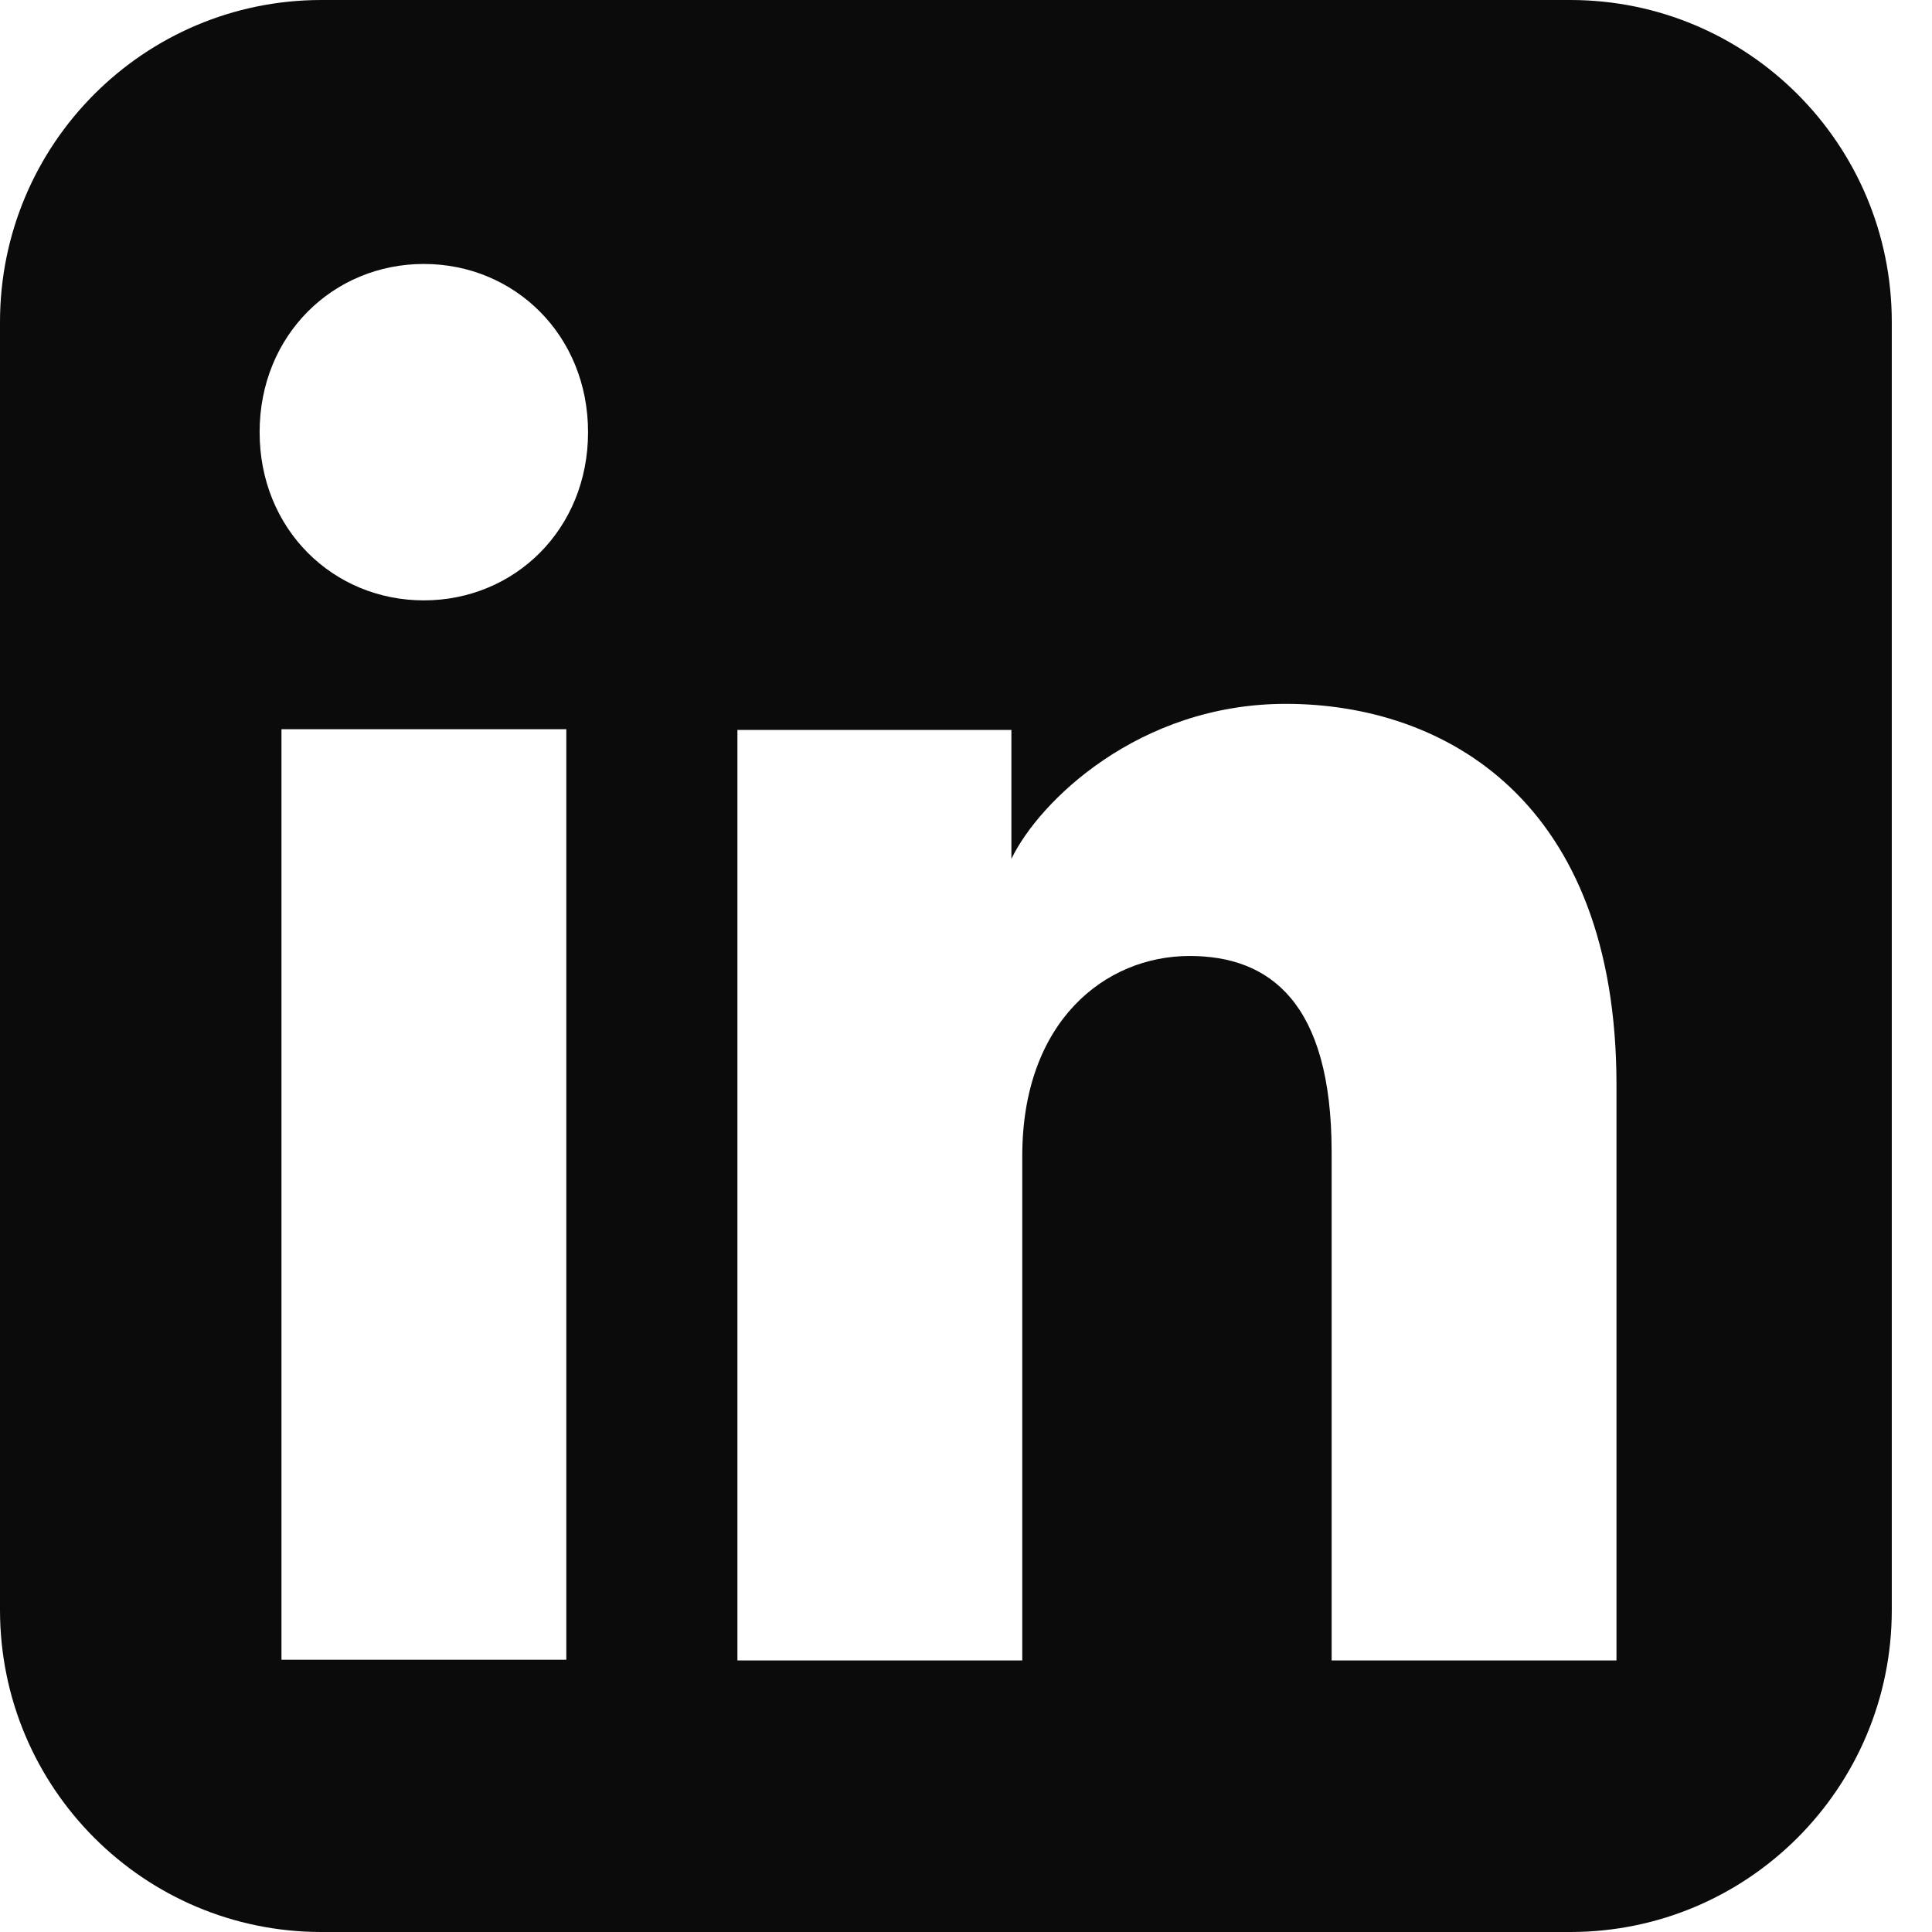
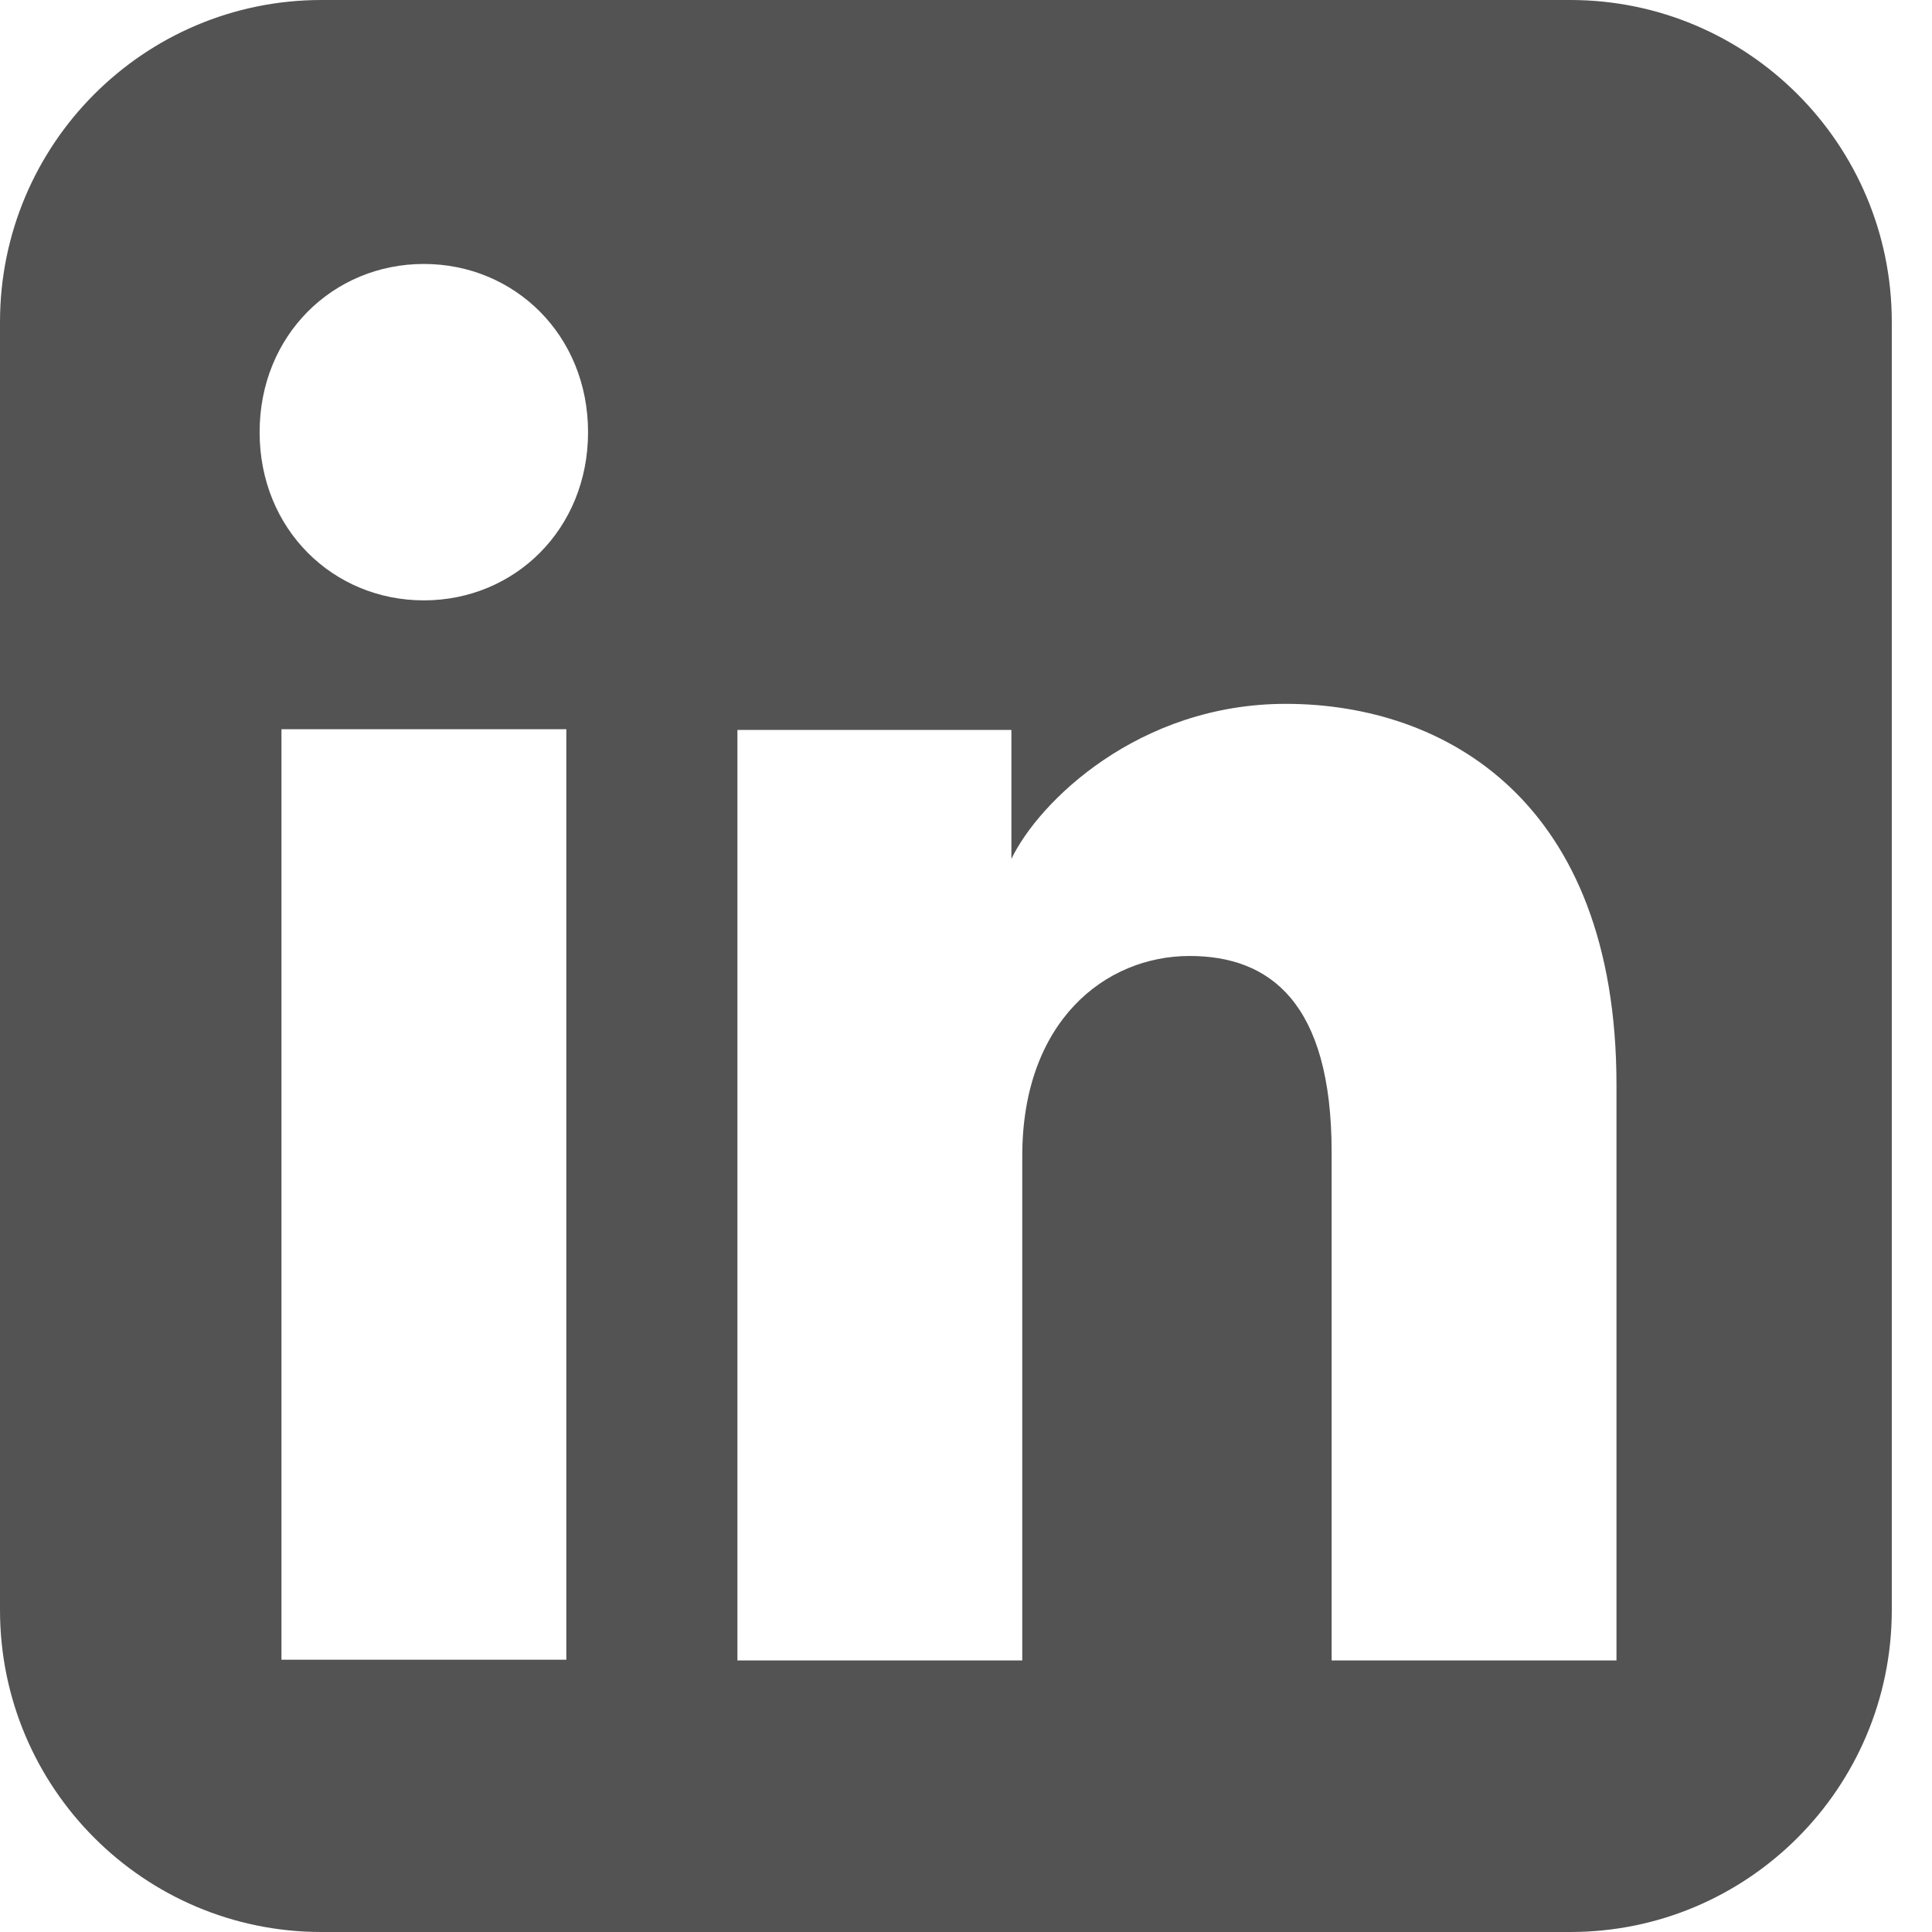
<svg xmlns="http://www.w3.org/2000/svg" preserveAspectRatio="none" overflow="visible" style="display: block;" width="16" height="16" viewBox="0 0 16 16" fill="none">
  <g id="Icon">
-     <path id="Subtract" d="M2.662 0C1.192 0 0 1.194 0 2.667V13.333C0 14.806 1.192 16 2.662 16H13.004C14.475 16 15.667 14.806 15.667 13.333V2.667C15.667 1.194 14.475 0 13.004 0H2.662ZM2.15 3.579C2.15 4.384 2.759 4.972 3.51 4.972C4.261 4.972 4.87 4.384 4.87 3.579C4.87 2.775 4.261 2.186 3.51 2.186C2.759 2.186 2.15 2.775 2.15 3.579ZM11.028 13.751H13.387V8.985C13.387 6.631 11.964 5.829 10.648 5.829C9.431 5.829 8.604 6.638 8.376 7.113V6.045H6.107V13.751H8.466V9.573C8.466 8.459 9.152 7.917 9.852 7.917C10.514 7.917 11.028 8.3 11.028 9.542V13.751ZM4.69 6.039V13.745H2.331V6.039H4.69Z" fill-rule="evenodd" clip-rule="evenodd" fill="#0B0B0B" />
+     <path id="Subtract" d="M2.662 0C1.192 0 0 1.194 0 2.667V13.333C0 14.806 1.192 16 2.662 16H13.004C14.475 16 15.667 14.806 15.667 13.333V2.667C15.667 1.194 14.475 0 13.004 0H2.662ZM2.15 3.579C2.15 4.384 2.759 4.972 3.51 4.972C4.261 4.972 4.87 4.384 4.87 3.579C4.87 2.775 4.261 2.186 3.51 2.186C2.759 2.186 2.15 2.775 2.15 3.579ZM11.028 13.751H13.387V8.985C13.387 6.631 11.964 5.829 10.648 5.829C9.431 5.829 8.604 6.638 8.376 7.113V6.045H6.107V13.751H8.466V9.573C8.466 8.459 9.152 7.917 9.852 7.917C10.514 7.917 11.028 8.3 11.028 9.542V13.751ZM4.69 6.039V13.745H2.331V6.039H4.69Z" fill-rule="evenodd" clip-rule="evenodd" fill="#535353" />
  </g>
</svg>
